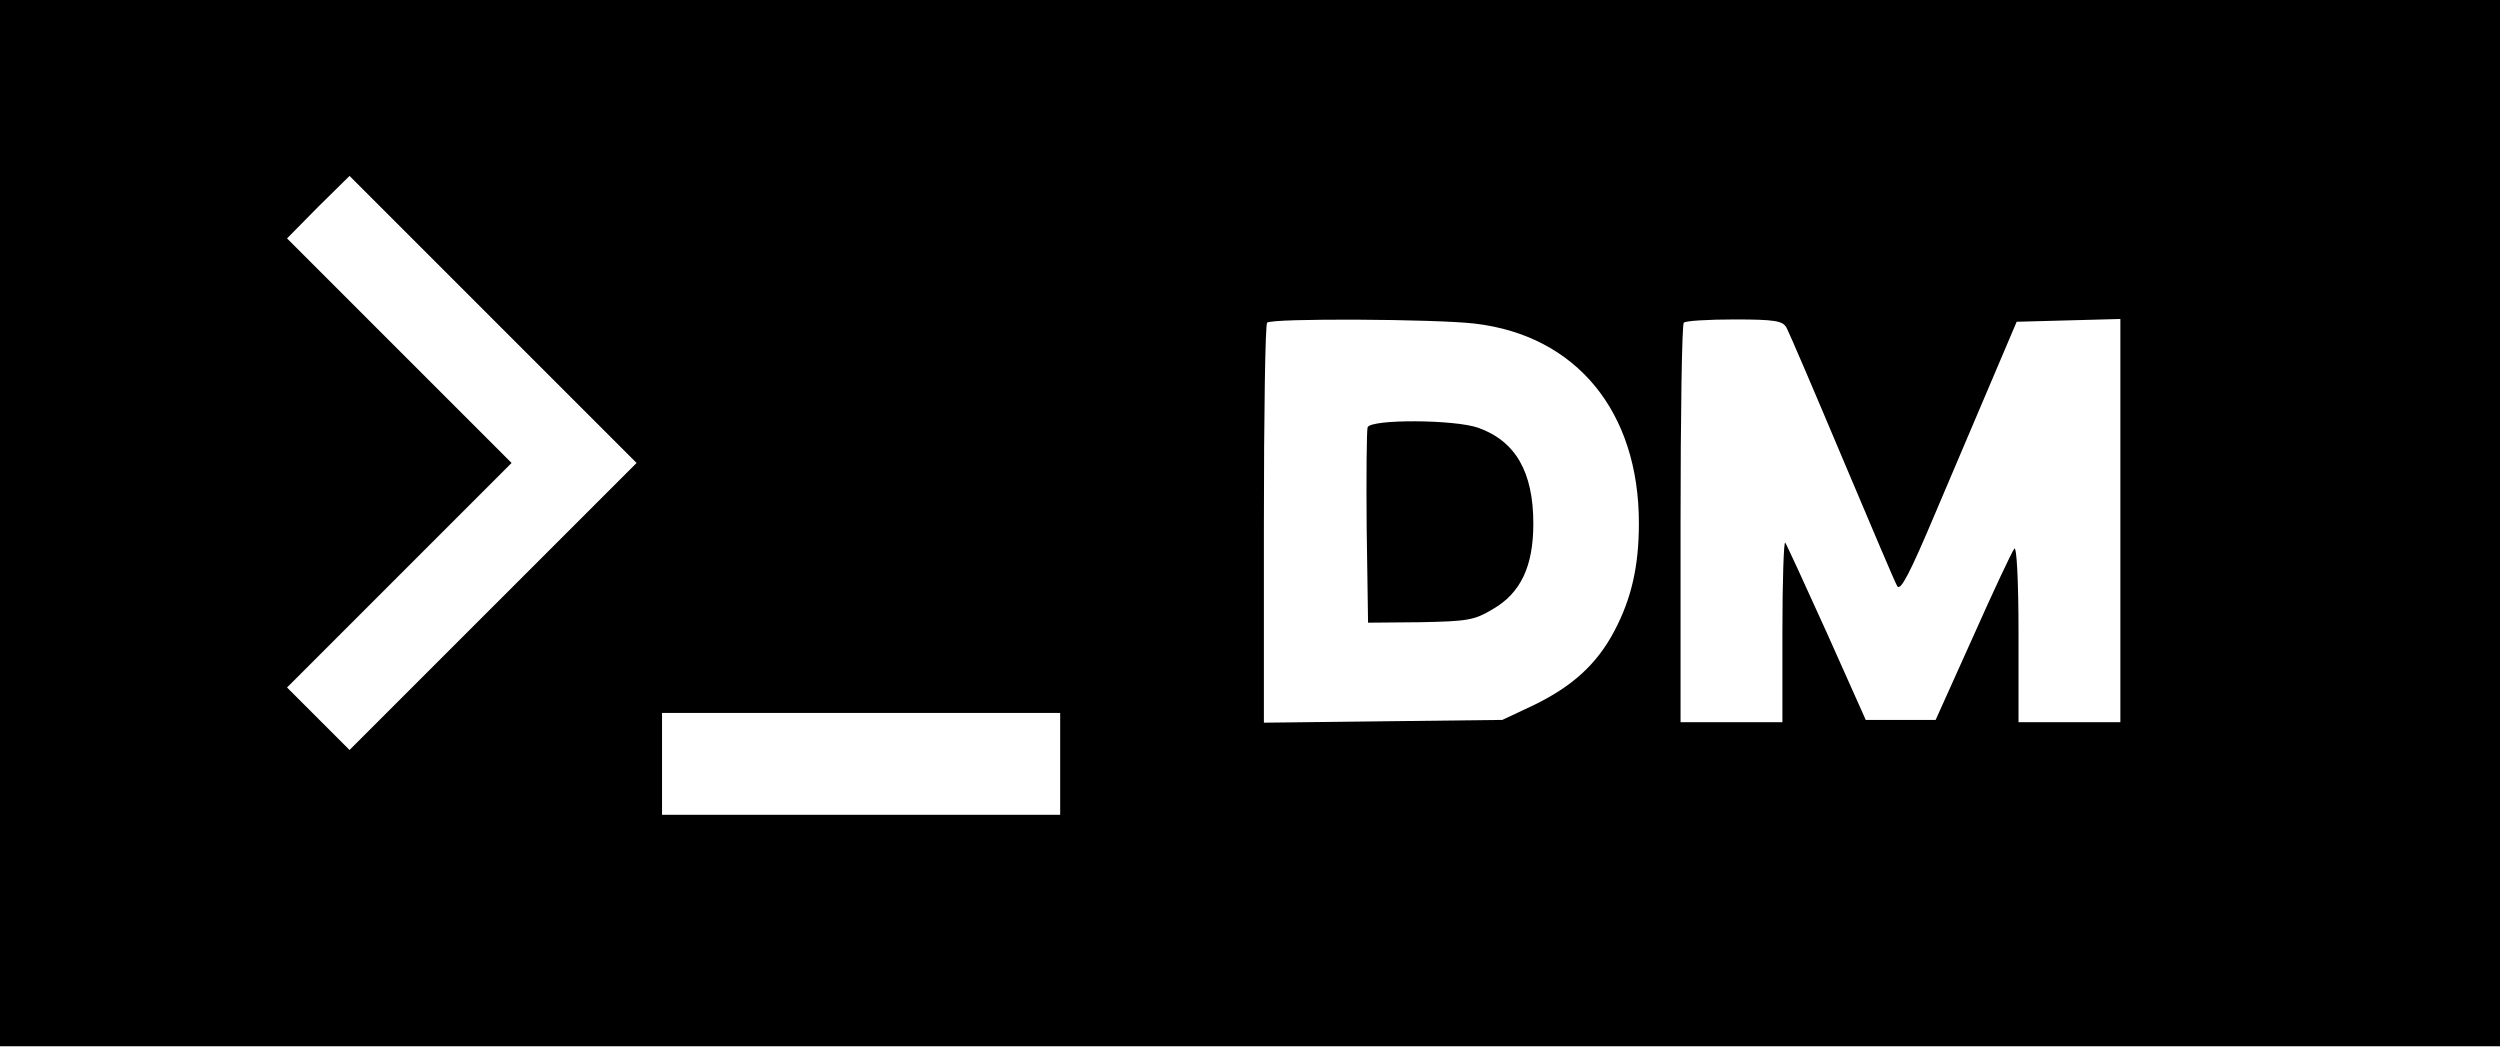
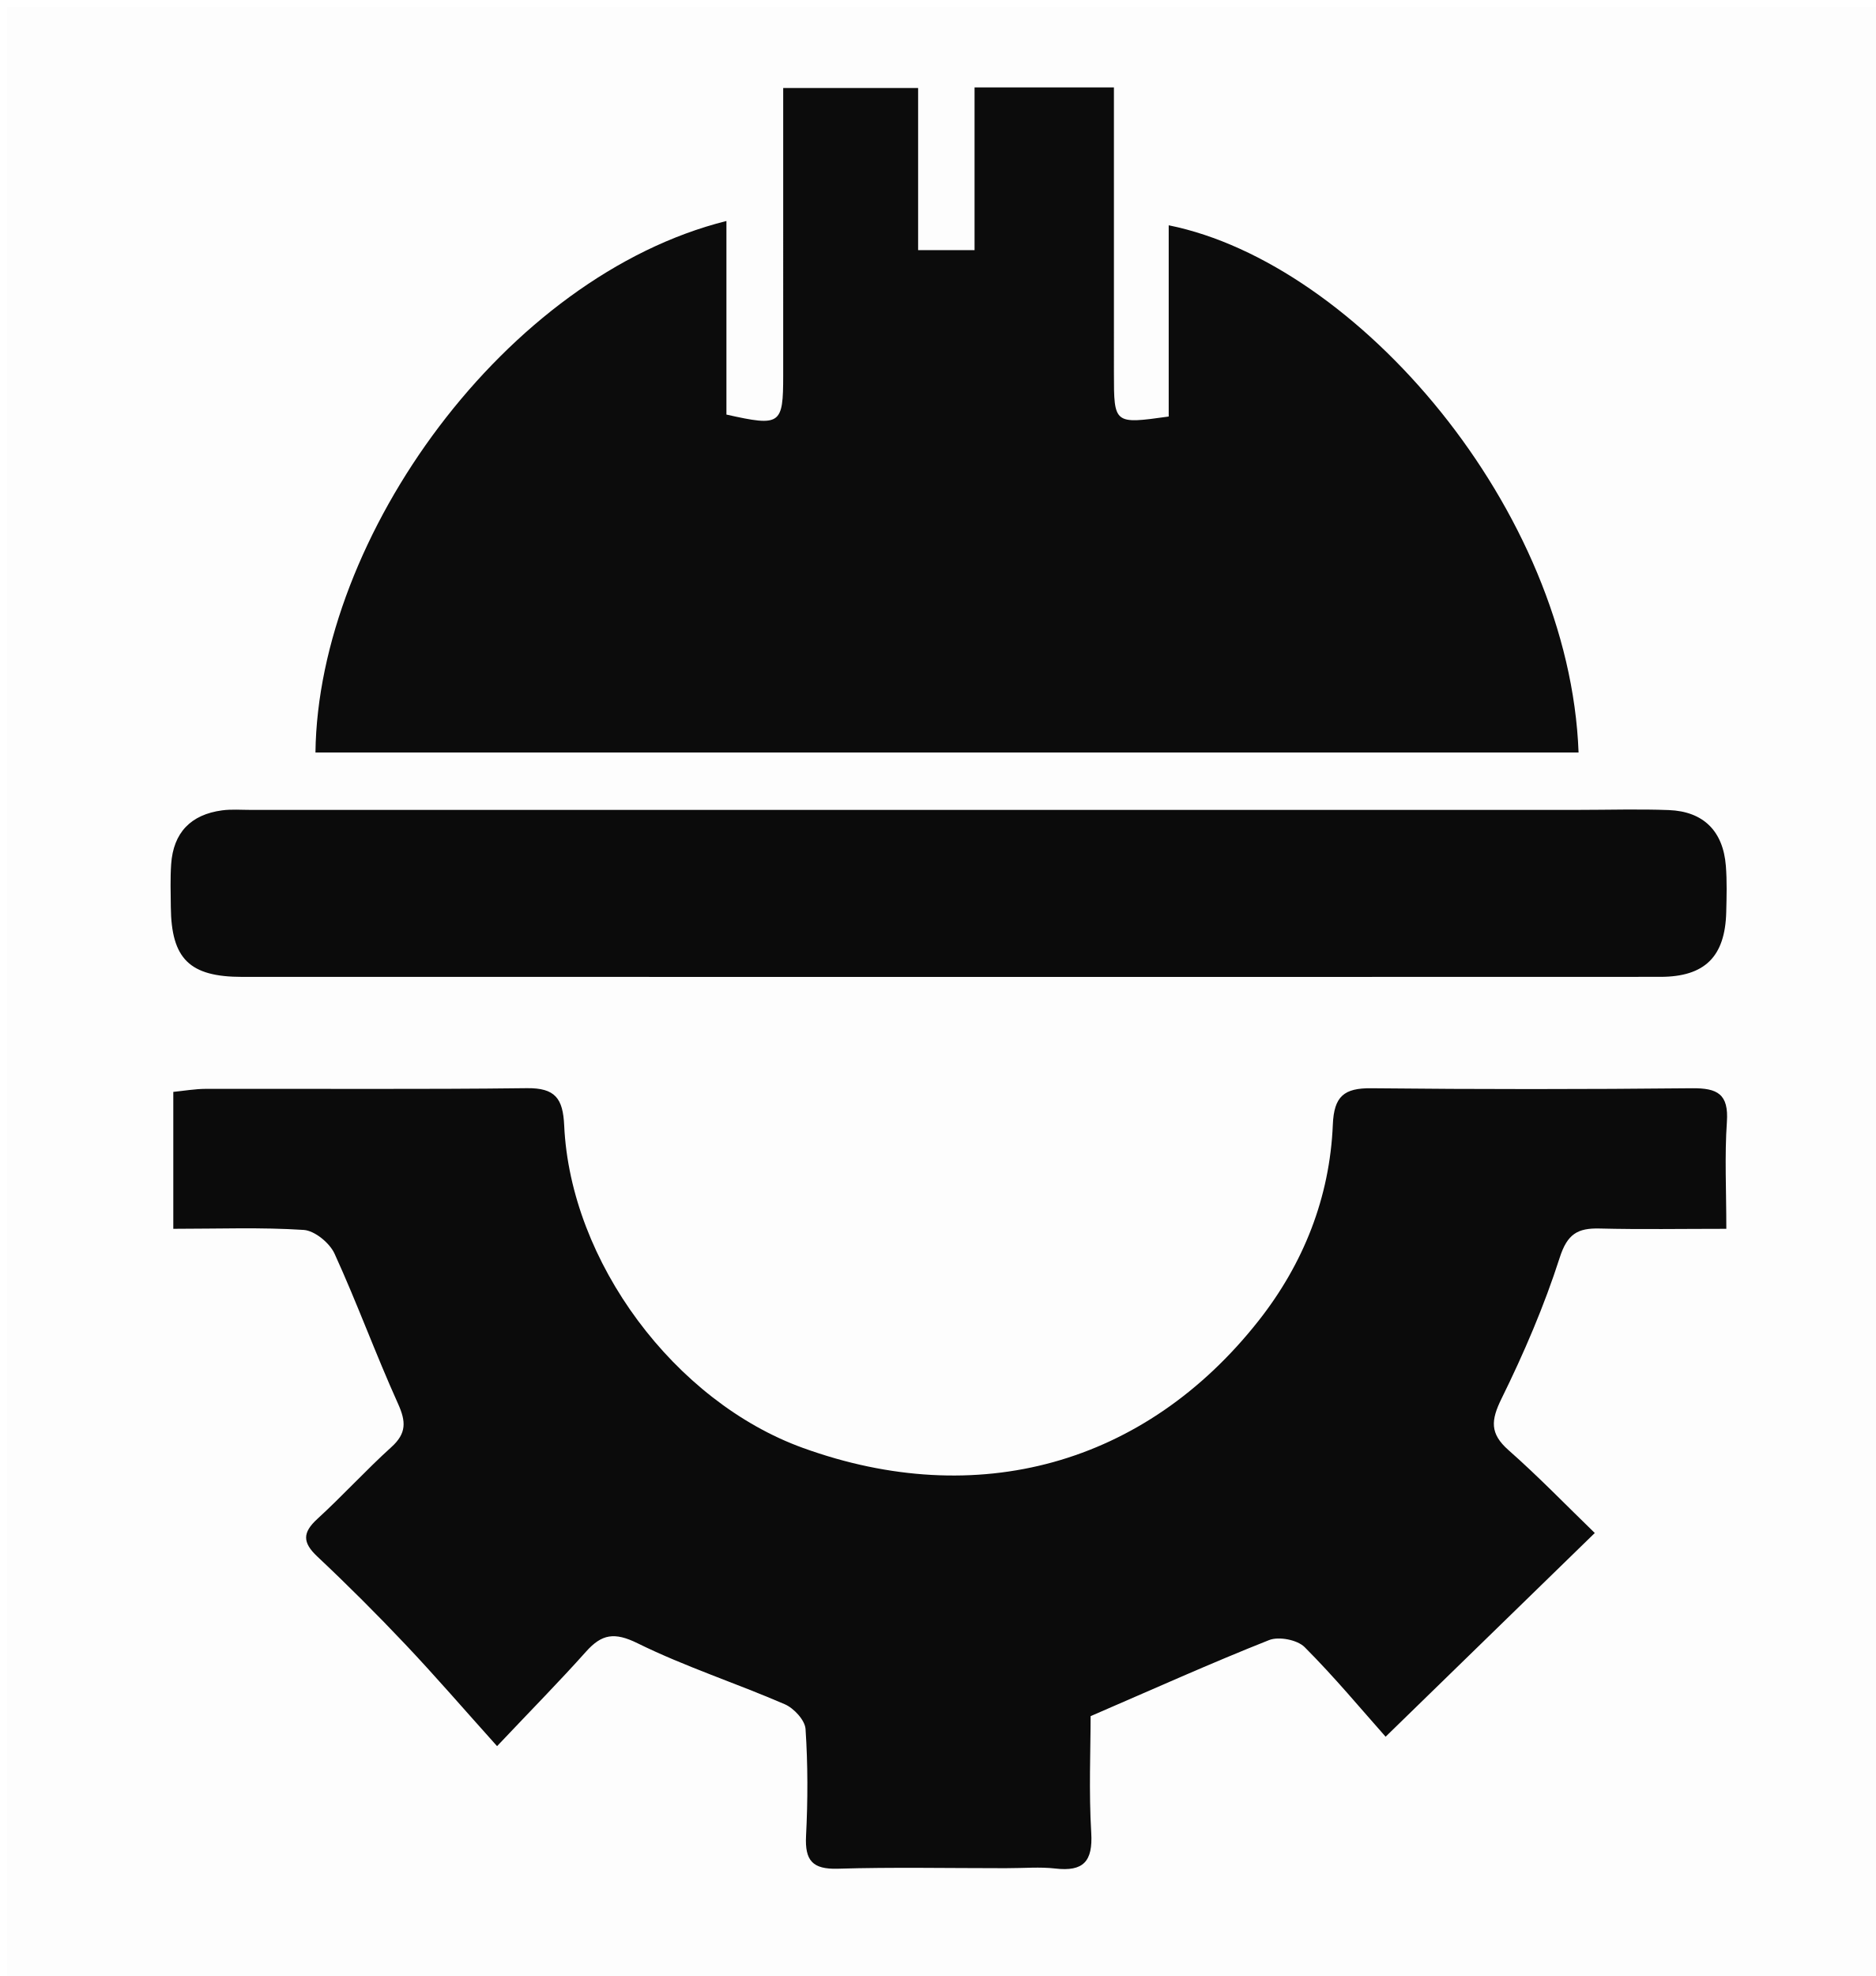
- <svg xmlns="http://www.w3.org/2000/svg" version="1.0" width="540pt" height="226pt" viewBox="0 0 540 226" preserveAspectRatio="xMidYMid meet">
-   <g transform="translate(0,226) scale(0.1,-0.1)" fill="#000000" stroke="none">
-     <path d="M0 1130 l0 -1130 2700 0 2700 0 0 1130 0 1130 -2700 0 -2700 0 0 -1130z m1065 -180 l-310 -310 -67 67 -68 68 242 242 243 243 -243 243 -242 242 67 68 68 67 310 -310 310 -310 -310 -310z m2121 611 c219 -26 354 -190 354 -431 0 -93 -16 -163 -53 -233 -38 -72 -91 -120 -176 -161 l-66 -31 -257 -3 -258 -3 0 429 c0 236 3 432 7 435 9 10 364 8 449 -2z m673 -9 c5 -9 59 -135 120 -280 61 -144 114 -270 119 -278 7 -12 28 29 82 157 41 96 97 228 125 294 l51 120 112 3 112 3 0 -436 0 -435 -110 0 -110 0 0 192 c0 115 -4 188 -9 183 -5 -6 -45 -91 -89 -190 l-81 -180 -75 0 -76 0 -84 188 c-47 104 -87 191 -90 195 -3 3 -6 -83 -6 -191 l0 -197 -110 0 -110 0 0 428 c0 236 3 432 7 435 3 4 53 7 109 7 88 0 105 -3 113 -18z m-1569 -942 l0 -110 -430 0 -430 0 0 110 0 110 430 0 430 0 0 -110z" />
-     <path d="M2954 1337 c-2 -7 -3 -105 -2 -217 l3 -205 112 1 c102 2 117 4 157 28 61 35 88 93 88 185 0 111 -38 178 -119 207 -51 18 -232 19 -239 1z" />
-   </g>
+ <svg xmlns="http://www.w3.org/2000/svg" version="1.1" id="Layer_1" x="0px" y="0px" width="100%" viewBox="0 0 263 277" enable-background="new 0 0 263 277" xml:space="preserve">
+   <path fill="#FDFDFD" opacity="1" stroke="none" d=" M148,278   C98.667,278 49.833,278 1,278   C1,185.667 1,93.333 1,1   C88.667,1 176.333,1 264,1   C264,93.333 264,185.667 264,278   C225.5,278 187,278 148,278  M128.732,18.63   C128.732,16.526 128.732,14.423 128.732,12.334   C122.062,12.334 115.995,12.334 109.815,12.334   C109.815,25.998 109.818,39.321 109.814,52.644   C109.811,59.553 109.454,59.815 101.855,58.116   C101.855,49.186 101.855,40.135 101.855,30.979   C70.97,38.694 44.604,75.176 44.231,105.487   C103.264,105.487 162.293,105.487 221.336,105.487   C220.073,71.428 190.284,36.897 163.867,31.582   C163.867,40.595 163.867,49.53 163.867,58.39   C156.195,59.465 156.19,59.465 156.188,52.34   C156.184,39.052 156.187,25.764 156.187,12.258   C149.592,12.258 143.356,12.258 136.645,12.258   C136.645,19.925 136.645,27.348 136.645,35.064   C133.932,35.064 131.691,35.064 128.732,35.064   C128.732,29.83 128.732,24.716 128.732,18.63  M141.461,261.887   C143.627,261.888 145.817,261.683 147.953,261.933   C151.899,262.394 153.248,260.951 153.006,256.918   C152.659,251.143 152.917,245.332 152.917,240.574   C161.812,236.733 169.804,233.134 177.944,229.911   C179.308,229.371 181.902,229.872 182.924,230.895   C187.121,235.098 190.93,239.687 194.28,243.457   C204.712,233.299 213.94,224.314 223.609,214.899   C219.647,211.062 215.733,207.003 211.517,203.287   C208.869,200.954 209.039,199.096 210.543,196.043   C213.688,189.658 216.522,183.053 218.697,176.285   C219.763,172.969 221.215,172.139 224.287,172.216   C230.061,172.361 235.841,172.258 242.054,172.258   C242.054,166.85 241.802,162.042 242.132,157.274   C242.404,153.353 240.803,152.517 237.235,152.553   C222.243,152.708 207.248,152.71 192.256,152.554   C188.454,152.514 187.045,153.684 186.881,157.637   C186.458,167.887 182.755,177.173 176.462,185.152   C160.511,205.38 136.984,211.801 112.584,202.973   C94.597,196.467 79.978,176.894 79.106,157.761   C78.934,153.985 77.848,152.494 73.87,152.543   C58.879,152.729 43.884,152.605 28.891,152.638   C27.318,152.642 25.746,152.923 24.298,153.063   C24.298,159.766 24.298,165.841 24.298,172.257   C30.63,172.257 36.625,172.027 42.579,172.414   C44.125,172.514 46.22,174.237 46.908,175.742   C50.072,182.664 52.677,189.841 55.81,196.779   C56.94,199.282 57.01,200.924 54.888,202.846   C51.311,206.083 48.051,209.671 44.492,212.93   C42.394,214.85 42.405,216.236 44.485,218.191   C48.728,222.181 52.856,226.305 56.859,230.537   C61.048,234.966 65.034,239.588 69.696,244.778   C74.663,239.527 78.518,235.621 82.167,231.532   C84.38,229.053 86.163,228.764 89.398,230.358   C96.062,233.642 103.201,235.947 110.036,238.906   C111.313,239.458 112.864,241.132 112.947,242.378   C113.28,247.353 113.272,252.374 113.018,257.358   C112.842,260.808 113.912,262.068 117.483,261.96   C125.139,261.728 132.807,261.888 141.461,261.887  M220.498,113.533   C158.714,113.532 96.929,113.532 35.144,113.533   C33.812,113.533 32.463,113.423 31.152,113.597   C26.764,114.181 24.297,116.714 23.997,121.161   C23.863,123.151 23.931,125.156 23.951,127.154   C24.025,134.43 26.584,136.941 33.955,136.943   C63.765,136.949 93.575,136.946 123.385,136.946   C159.856,136.946 196.327,136.955 232.799,136.937   C239.045,136.934 241.889,134.101 242.041,127.851   C242.094,125.688 242.157,123.512 241.986,121.359   C241.597,116.493 238.834,113.744 233.986,113.558   C229.829,113.398 225.66,113.53 220.498,113.533  z" />
+   <path fill="#0C0C0C" opacity="1" stroke="none" d=" M128.732,19.116   C128.732,24.716 128.732,29.83 128.732,35.064   C131.691,35.064 133.932,35.064 136.645,35.064   C136.645,27.348 136.645,19.925 136.645,12.258   C143.356,12.258 149.592,12.258 156.187,12.258   C156.187,25.764 156.184,39.052 156.188,52.34   C156.19,59.465 156.195,59.465 163.867,58.39   C163.867,49.53 163.867,40.595 163.867,31.582   C190.284,36.897 220.073,71.428 221.336,105.487   C162.293,105.487 103.264,105.487 44.231,105.487   C44.604,75.176 70.97,38.694 101.855,30.979   C101.855,40.135 101.855,49.186 101.855,58.116   C109.454,59.815 109.811,59.553 109.814,52.644   C109.818,39.321 109.815,25.998 109.815,12.334   C115.995,12.334 122.062,12.334 128.732,12.334   C128.732,14.423 128.732,16.526 128.732,19.116  z" />
+   <path fill="#0B0B0B" opacity="1" stroke="none" d=" M140.966,261.887   C132.807,261.888 125.139,261.728 117.483,261.96   C113.912,262.068 112.842,260.808 113.018,257.358   C113.272,252.374 113.28,247.353 112.947,242.378   C112.864,241.132 111.313,239.458 110.036,238.906   C103.201,235.947 96.062,233.642 89.398,230.358   C86.163,228.764 84.38,229.053 82.167,231.532   C78.518,235.621 74.663,239.527 69.696,244.778   C65.034,239.588 61.048,234.966 56.859,230.537   C52.856,226.305 48.728,222.181 44.485,218.191   C42.405,216.236 42.394,214.85 44.492,212.93   C48.051,209.671 51.311,206.083 54.888,202.846   C57.01,200.924 56.94,199.282 55.81,196.779   C52.677,189.841 50.072,182.664 46.908,175.742   C46.22,174.237 44.125,172.514 42.579,172.414   C36.625,172.027 30.63,172.257 24.298,172.257   C24.298,165.841 24.298,159.766 24.298,153.063   C25.746,152.923 27.318,152.642 28.891,152.638   C43.884,152.605 58.879,152.729 73.87,152.543   C77.848,152.494 78.934,153.985 79.106,157.761   C79.978,176.894 94.597,196.467 112.584,202.973   C136.984,211.801 160.511,205.38 176.462,185.152   C182.755,177.173 186.458,167.887 186.881,157.637   C187.045,153.684 188.454,152.514 192.256,152.554   C207.248,152.71 222.243,152.708 237.235,152.553   C240.803,152.517 242.404,153.353 242.132,157.274   C241.802,162.042 242.054,166.85 242.054,172.258   C235.841,172.258 230.061,172.361 224.287,172.216   C221.215,172.139 219.763,172.969 218.697,176.285   C216.522,183.053 213.688,189.658 210.543,196.043   C209.039,199.096 208.869,200.954 211.517,203.287   C215.733,207.003 219.647,211.062 223.609,214.899   C213.94,224.314 204.712,233.299 194.28,243.457   C190.93,239.687 187.121,235.098 182.924,230.895   C181.902,229.872 179.308,229.371 177.944,229.911   C169.804,233.134 161.812,236.733 152.917,240.574   C152.917,245.332 152.659,251.143 153.006,256.918   C153.248,260.951 151.899,262.394 147.953,261.933   C145.817,261.683 143.627,261.888 140.966,261.887  z" />
+   <path fill="#0B0B0B" opacity="1" stroke="none" d=" M220.998,113.533   C225.66,113.53 229.829,113.398 233.986,113.558   C238.834,113.744 241.597,116.493 241.986,121.359   C242.157,123.512 242.094,125.688 242.041,127.851   C241.889,134.101 239.045,136.934 232.799,136.937   C196.327,136.955 159.856,136.946 123.385,136.946   C93.575,136.946 63.765,136.949 33.955,136.943   C26.584,136.941 24.025,134.43 23.951,127.154   C23.931,125.156 23.863,123.151 23.997,121.161   C24.297,116.714 26.764,114.181 31.152,113.597   C32.463,113.423 33.812,113.533 35.144,113.533   C96.929,113.532 158.714,113.532 220.998,113.533  z" />
</svg>
